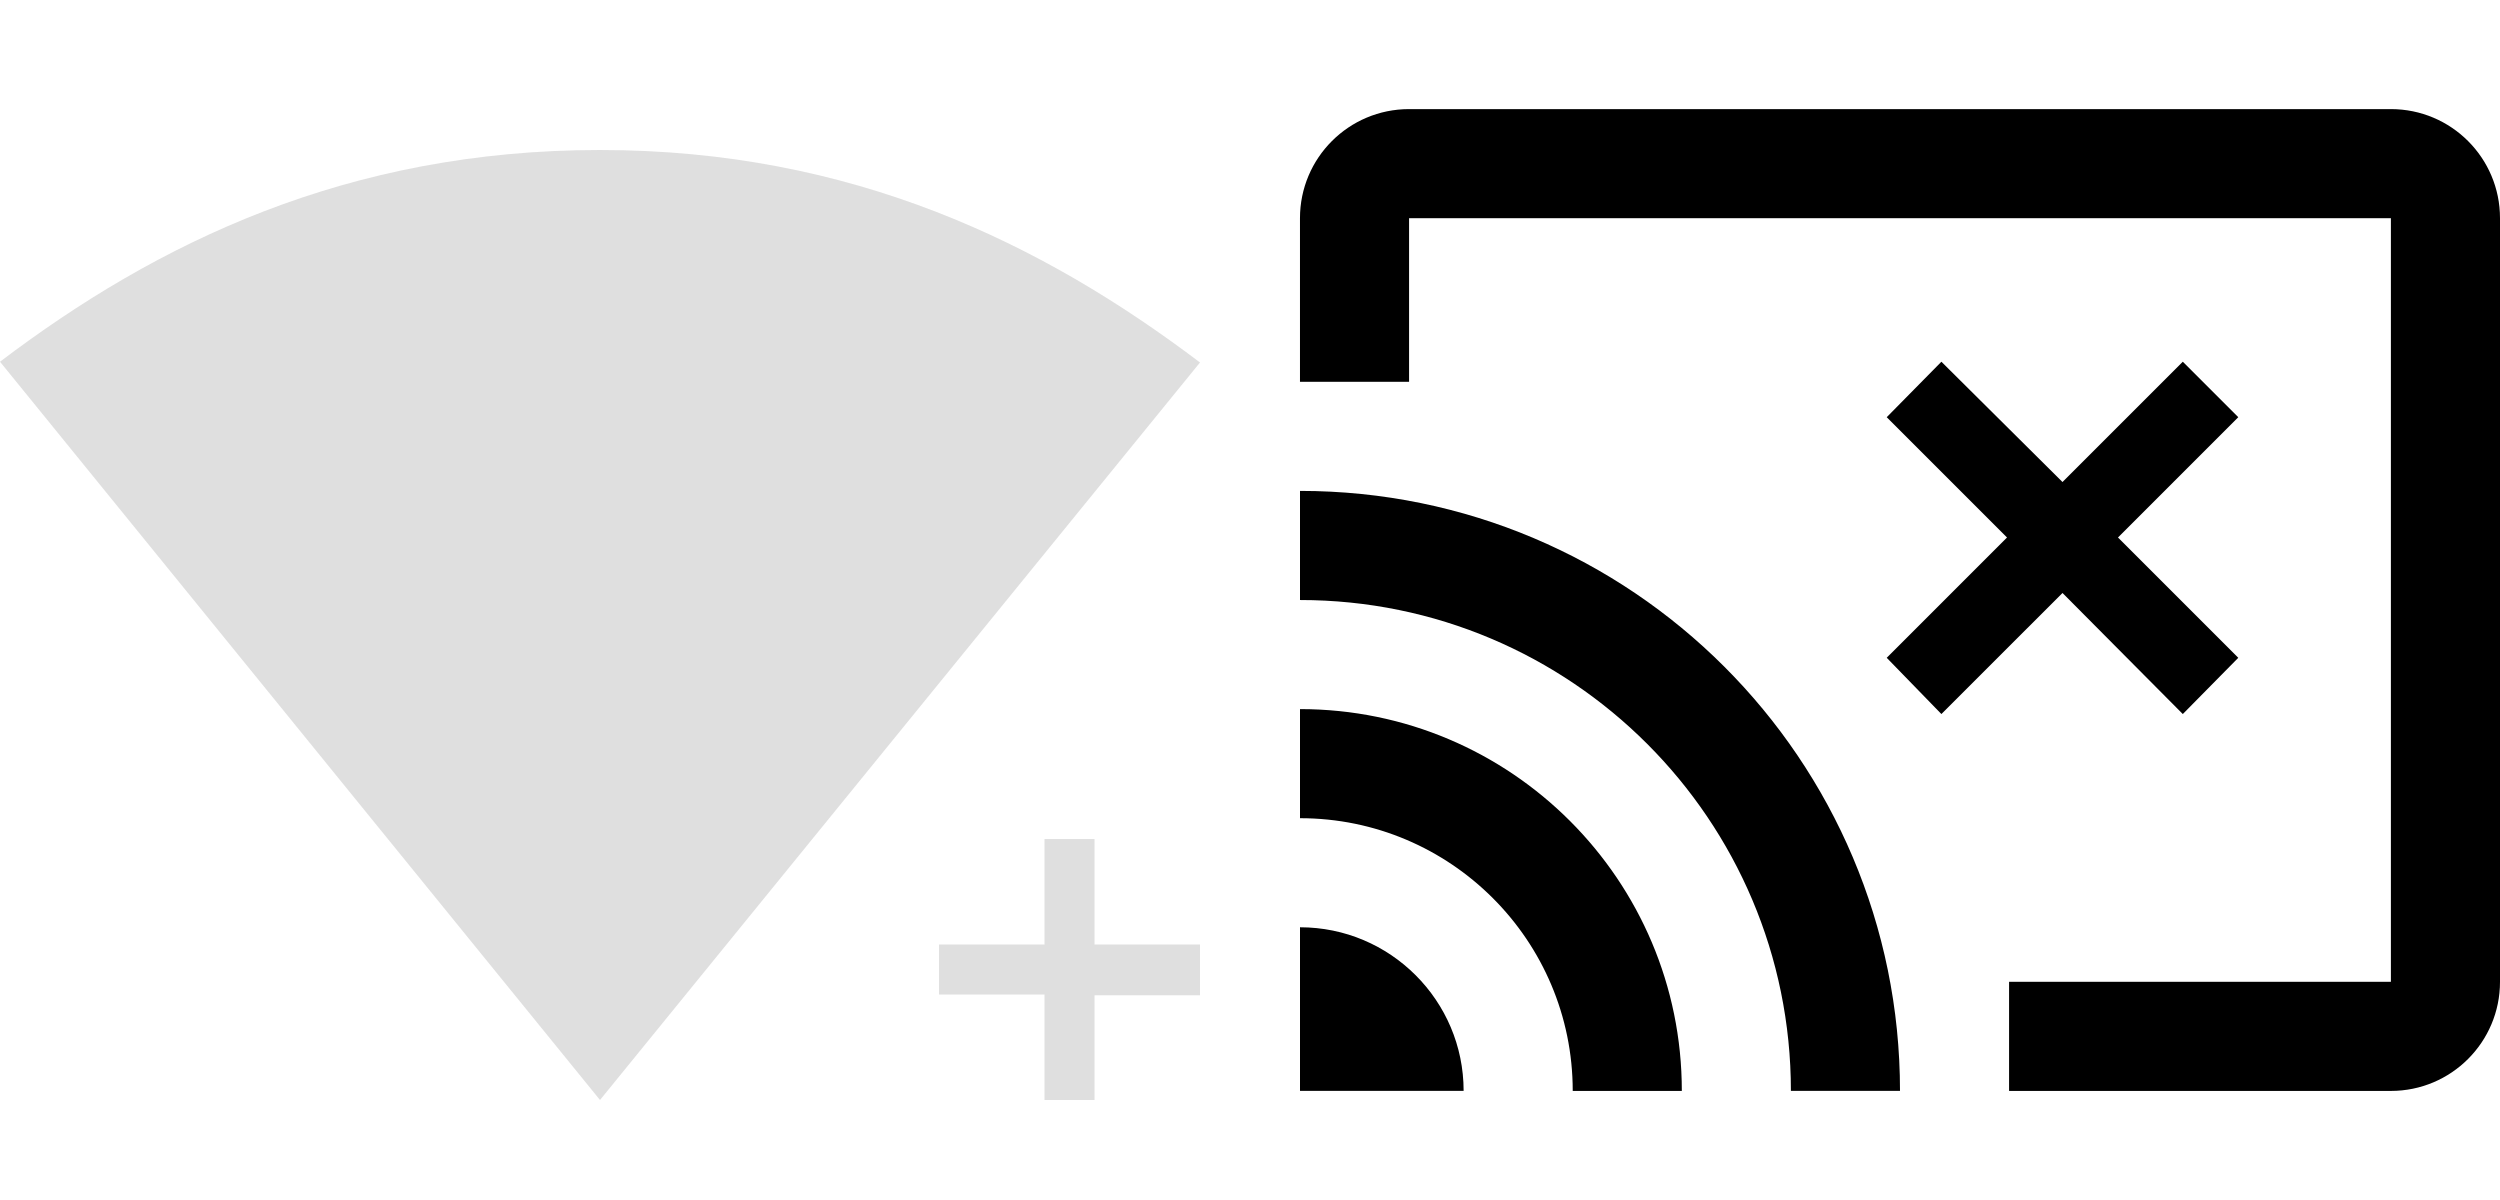
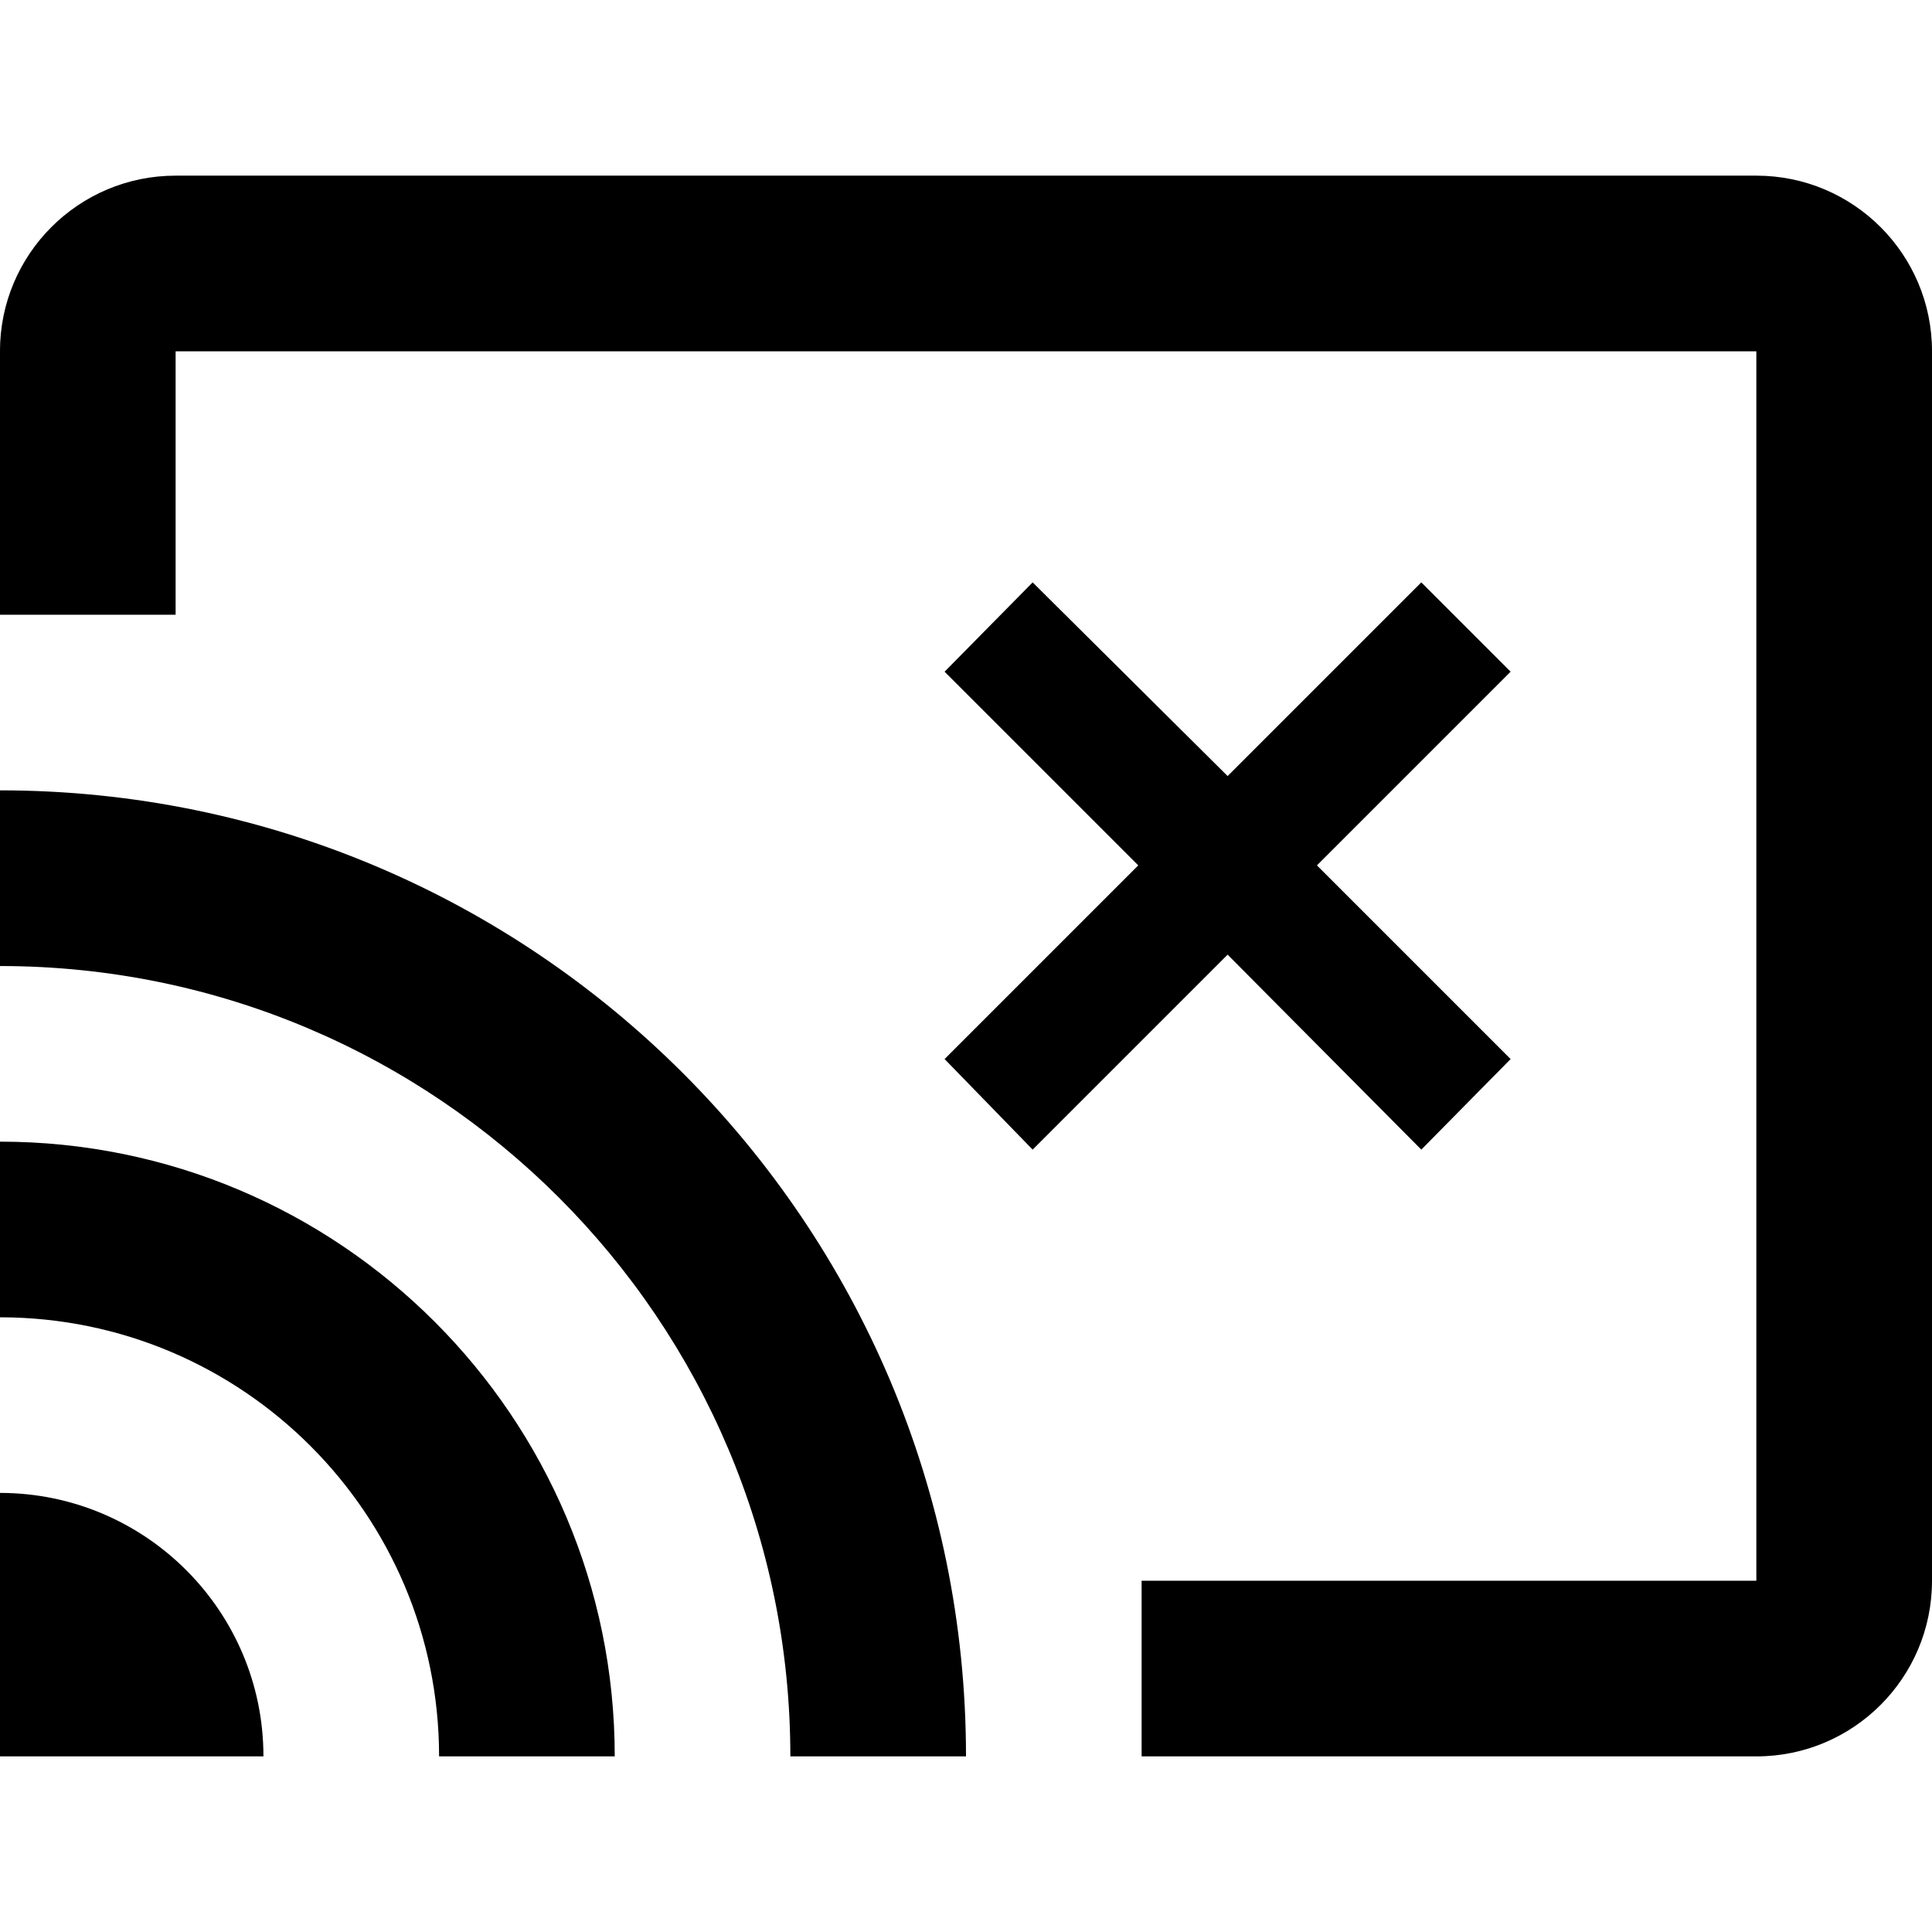
- <svg xmlns="http://www.w3.org/2000/svg" width="100" height="48" viewBox="0 0 100 48" id="svg2987" version="1.1">
+ <svg xmlns="http://www.w3.org/2000/svg" width="48" height="48" viewBox="0 0 48 48" id="svg2987" version="1.1">
  <defs id="defs2993" />
-   <path d="m 52,37.091 0,6.545 6.545,0 c 0,-3.611 -2.935,-6.545 -6.545,-6.545 z m 0,-8.727 0,4.364 c 6.022,0 10.909,4.887 10.909,10.909 l 4.364,0 c 0,-8.433 -6.84,-15.273 -15.273,-15.273 z m 0,-8.727 0,4.364 C 62.844,24 71.636,32.793 71.636,43.636 l 4.364,0 c 0,-13.255 -10.745,-24 -24,-24 z" id="path2986-9" style="stroke:none;stroke-opacity:1;fill:#000000;fill-opacity:1" />
-   <path d="M 24,6 C 13.91,6 6.29,9.699 0,14.469 L 24,44 48,14.5 C 41.71,9.74 34.09,6 24,6 z" id="path2996" style="fill:#808080;fill-opacity:0.25" />
-   <path d="m 95.636,4.364 -39.273,0 c -2.411,0 -4.364,1.953 -4.364,4.364 l 0,6.545 4.364,0 0,-6.545 39.273,0 0,30.545 -15.273,0 0,4.364 15.273,0 c 2.411,0 4.364,-1.953 4.364,-4.364 l 0,-30.545 c 0,-2.411 -1.953,-4.364 -4.364,-4.364 z" id="path2986" style="stroke:none;stroke-opacity:1;fill:#000000;fill-opacity:1" />
-   <g id="g3849-4" transform="matrix(0.4988686,-0.4988686,0.4988686,0.4988686,2.279392,58.67631)" style="fill:#808080;stroke:#808080;stroke-width:2.835;stroke-miterlimit:4;stroke-opacity:0.25;stroke-dasharray:none;fill-opacity:0.25">
-     <path style="font-size:medium;font-style:normal;font-variant:normal;font-weight:normal;font-stretch:normal;text-indent:0;text-align:start;text-decoration:none;line-height:normal;letter-spacing:normal;word-spacing:normal;text-transform:none;direction:ltr;block-progression:tb;writing-mode:lr-tb;text-anchor:start;baseline-shift:baseline;color:#000000;fill:#808080;fill-opacity:0.25;fill-rule:nonzero;stroke:none;stroke-width:2.835;marker:none;visibility:visible;display:inline;overflow:visible;enable-background:accumulate;font-family:Sans;-inkscape-font-specification:Sans" d="M 41.781 33.562 L 41.781 34.562 L 41.781 37.781 L 38.562 37.781 L 37.562 37.781 L 37.562 39.781 L 38.562 39.781 L 41.781 39.781 L 41.781 43 L 41.781 44 L 43.781 44 L 43.781 43 L 43.781 39.812 L 47 39.812 L 48 39.812 L 48 37.781 L 47 37.781 L 43.781 37.781 L 43.781 34.562 L 43.781 33.562 L 41.781 33.562 z " transform="matrix(1.002268,1.002268,-1.002268,1.002268,56.52483,-61.09395)" id="path3061-4" />
-   </g>
-   <g id="g3849-7" transform="matrix(1.404762,0,0,1.404762,-2.535714,-7.535714)" style="stroke:#808080;stroke-opacity:0.25;fill:#808080;fill-opacity:0.25">
-     <path style="font-size:medium;font-style:normal;font-variant:normal;font-weight:normal;font-stretch:normal;text-indent:0;text-align:start;text-decoration:none;line-height:normal;letter-spacing:normal;word-spacing:normal;text-transform:none;direction:ltr;block-progression:tb;writing-mode:lr-tb;text-anchor:start;baseline-shift:baseline;color:#000000;fill:#000000;fill-opacity:1;fill-rule:nonzero;stroke:none;stroke-width:2.237;marker:none;visibility:visible;display:inline;overflow:visible;enable-background:accumulate;font-family:Sans;-inkscape-font-specification:Sans" d="M 77.656 14.469 L 75.469 16.688 L 80.281 21.5 L 75.469 26.312 L 77.656 28.562 L 82.5 23.719 L 87.312 28.562 L 89.531 26.312 L 84.719 21.5 L 89.531 16.688 L 87.312 14.469 L 82.5 19.281 L 77.656 14.469 z " transform="matrix(0.7118644,0,0,0.7118644,1.805084,5.364407)" id="path3061-2" />
+   <g id="g3936" transform="translate(-52,0)">
+     <path style="fill:#000000;fill-opacity:1;stroke:none" id="path2986-9" d="m 52,37.091 0,6.545 6.545,0 c 0,-3.611 -2.935,-6.545 -6.545,-6.545 z m 0,-8.727 0,4.364 c 6.022,0 10.909,4.887 10.909,10.909 l 4.364,0 c 0,-8.433 -6.84,-15.273 -15.273,-15.273 z m 0,-8.727 0,4.364 C 62.844,24 71.636,32.793 71.636,43.636 l 4.364,0 c 0,-13.255 -10.745,-24 -24,-24 z" />
+     <path style="fill:#000000;fill-opacity:1;stroke:none" id="path2986" d="m 95.636,4.364 -39.273,0 c -2.411,0 -4.364,1.953 -4.364,4.364 l 0,6.545 4.364,0 0,-6.545 39.273,0 0,30.545 -15.273,0 0,4.364 15.273,0 c 2.411,0 4.364,-1.953 4.364,-4.364 l 0,-30.545 c 0,-2.411 -1.953,-4.364 -4.364,-4.364 z" />
+     <g style="fill:#808080;fill-opacity:0.25;stroke:#808080;stroke-opacity:0.25" transform="matrix(1.404762,0,0,1.404762,-2.535714,-7.535714)" id="g3849-7">
+       <path id="path3061-2" transform="matrix(0.7118644,0,0,0.7118644,1.805084,5.364407)" d="m 77.656,14.469 -2.188,2.219 4.812,4.812 -4.812,4.812 2.188,2.25 4.844,-4.844 4.812,4.844 2.219,-2.25 -4.812,-4.812 4.812,-4.812 -2.219,-2.219 -4.812,4.812 -4.844,-4.812 z" style="font-size:medium;font-style:normal;font-variant:normal;font-weight:normal;font-stretch:normal;text-indent:0;text-align:start;text-decoration:none;line-height:normal;letter-spacing:normal;word-spacing:normal;text-transform:none;direction:ltr;block-progression:tb;writing-mode:lr-tb;text-anchor:start;baseline-shift:baseline;color:#000000;fill:#000000;fill-opacity:1;fill-rule:nonzero;stroke:none;stroke-width:2.237;marker:none;visibility:visible;display:inline;overflow:visible;enable-background:accumulate;font-family:Sans;-inkscape-font-specification:Sans" />
+     </g>
  </g>
</svg>
